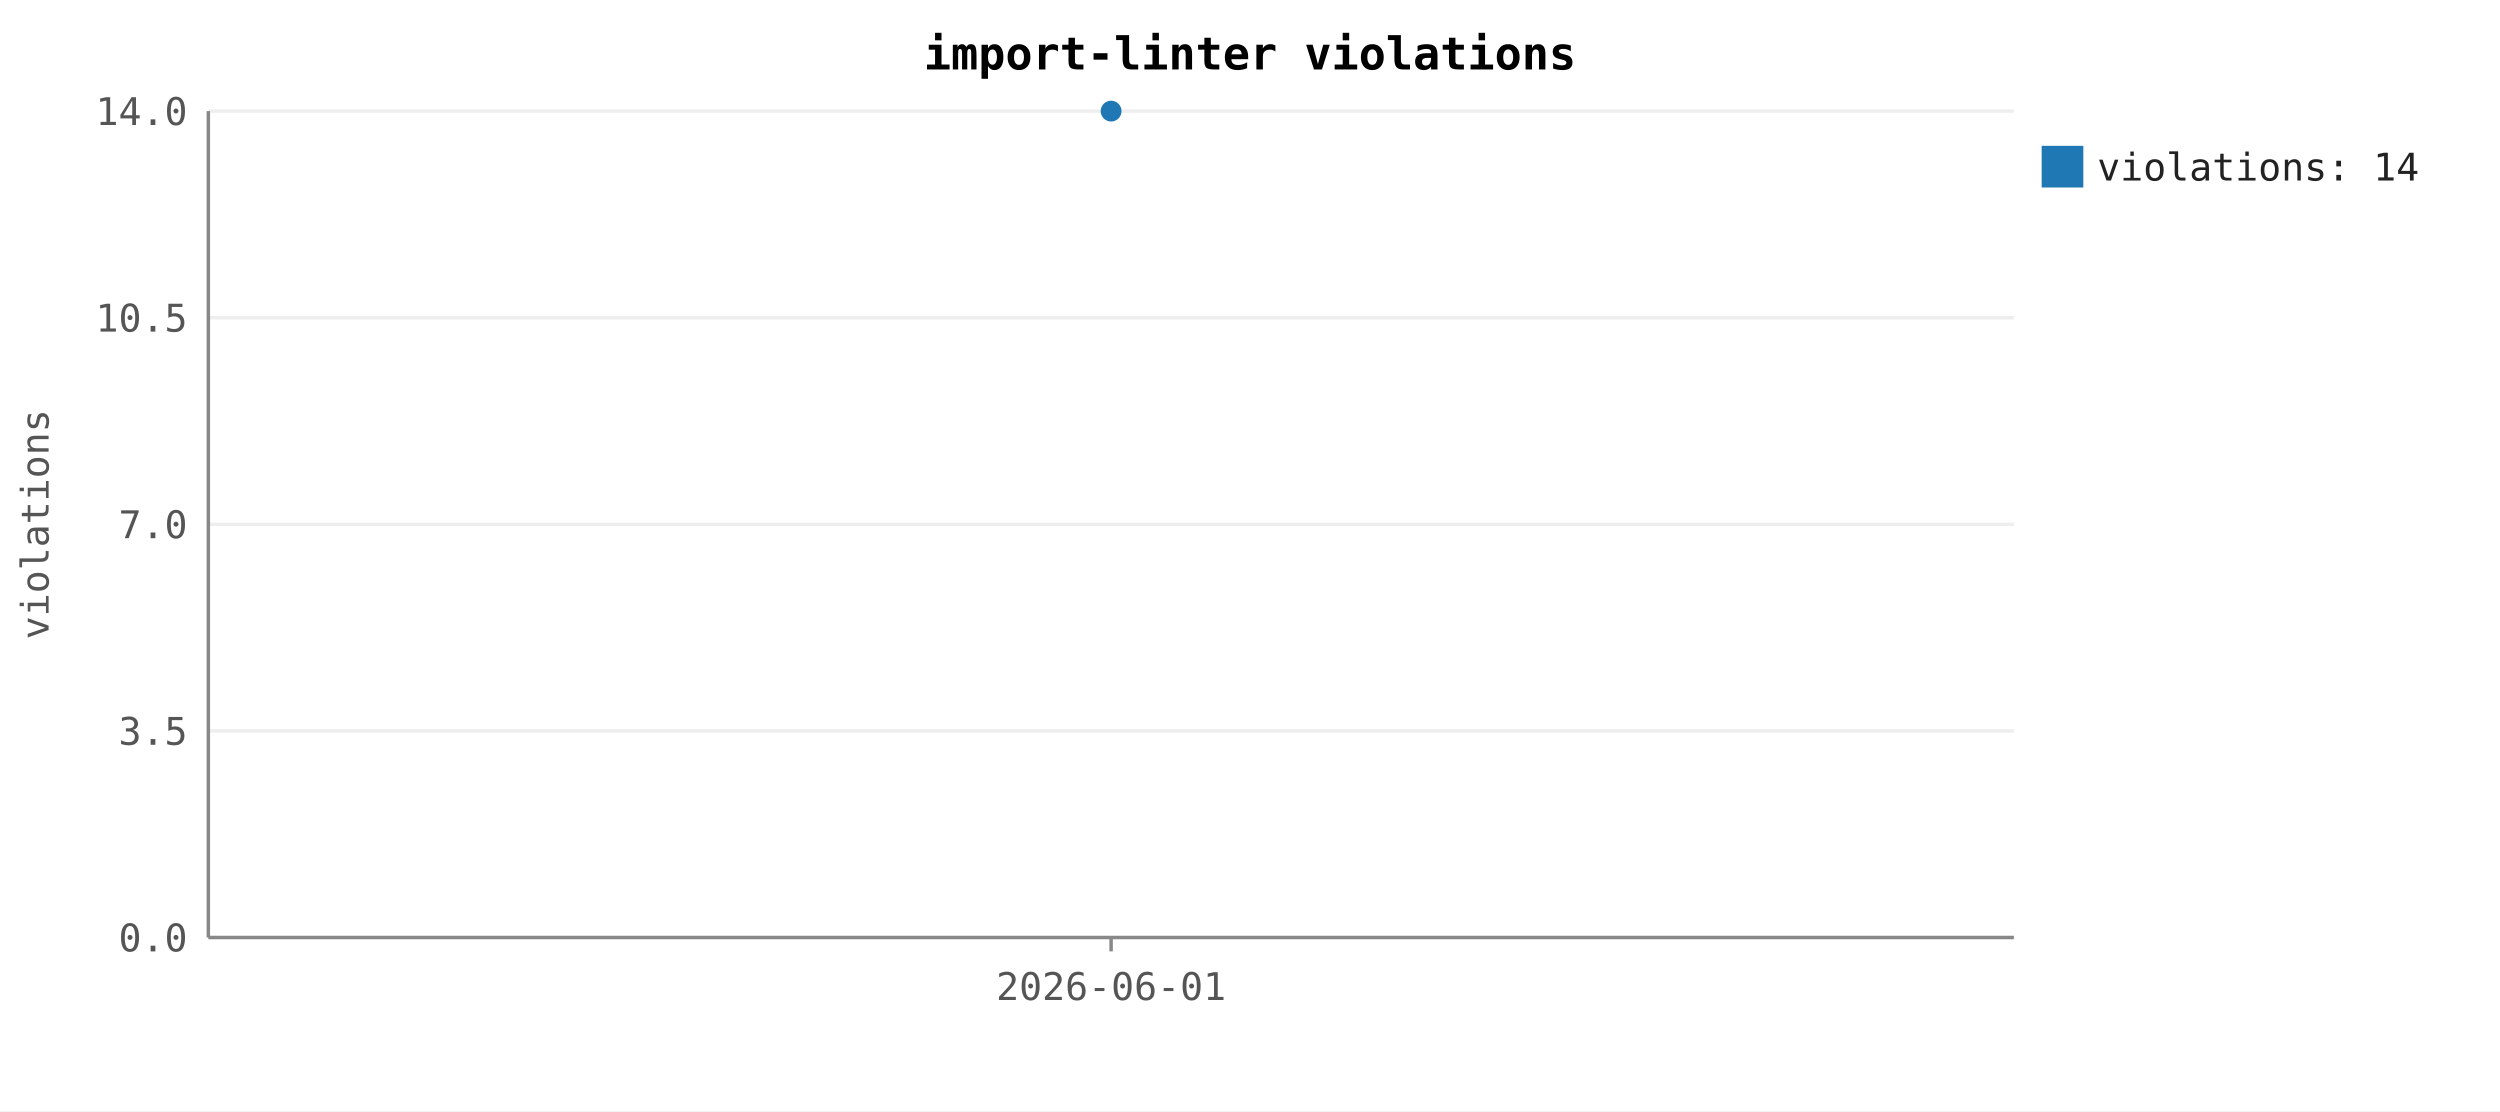
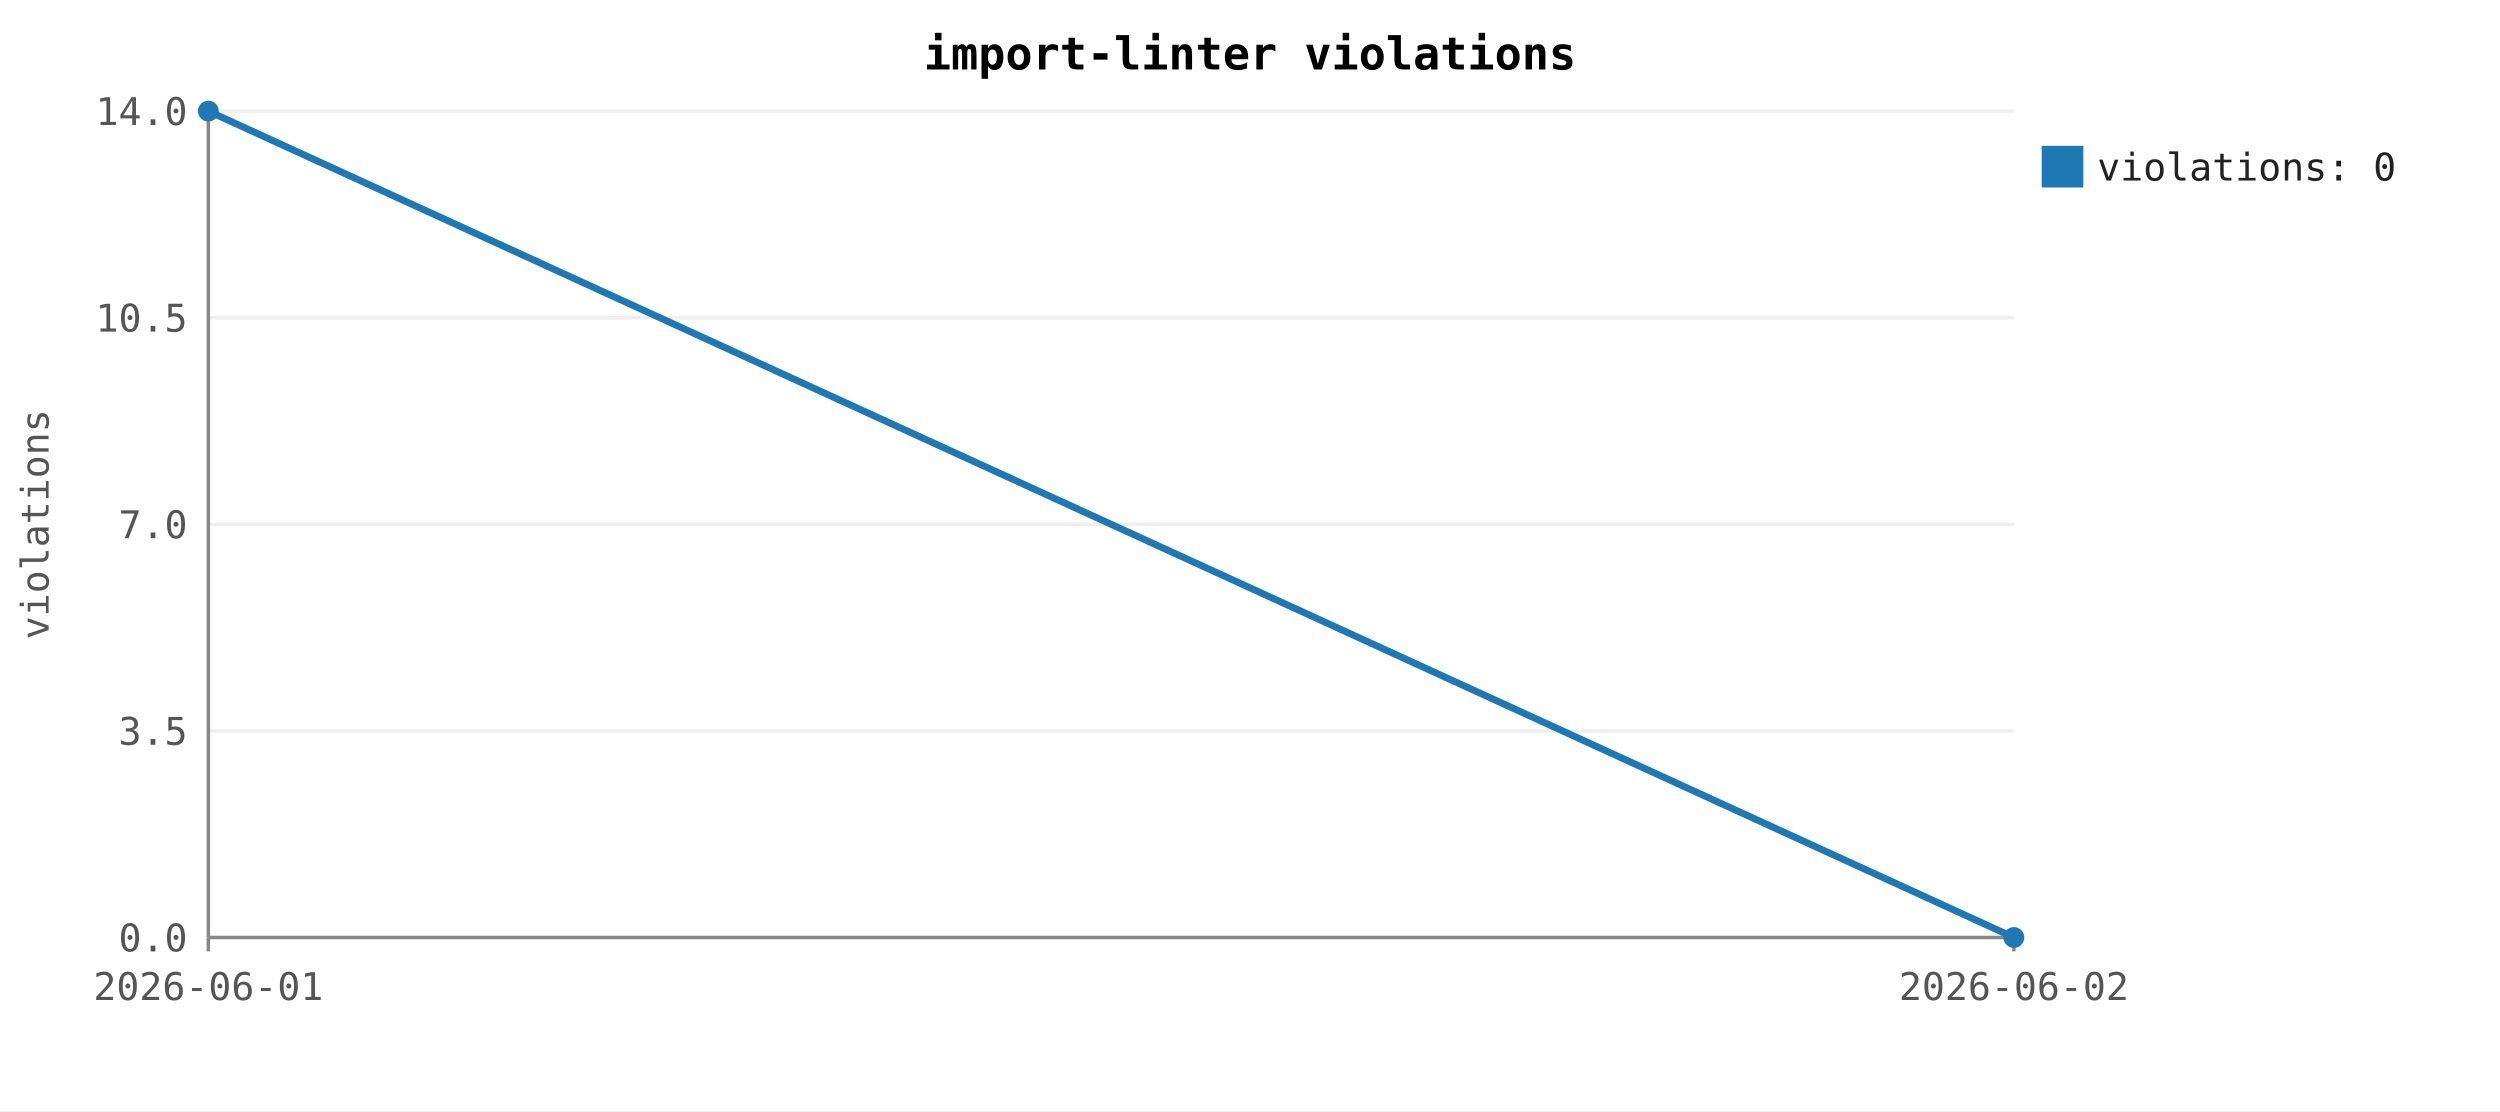
<svg xmlns="http://www.w3.org/2000/svg" viewBox="0 0 720 320" font-family="monospace" font-size="11">
  <rect width="100%" height="100%" fill="white" />
  <text x="360" y="20" text-anchor="middle" font-weight="bold" font-size="13">import-linter violations</text>
  <line x1="60" y1="270.0" x2="580" y2="270.0" stroke="#eee" />
  <text x="54" y="274.0" text-anchor="end" fill="#555">0.0</text>
  <line x1="60" y1="210.5" x2="580" y2="210.5" stroke="#eee" />
  <text x="54" y="214.5" text-anchor="end" fill="#555">3.5</text>
  <line x1="60" y1="151.0" x2="580" y2="151.0" stroke="#eee" />
  <text x="54" y="155.0" text-anchor="end" fill="#555">7.0</text>
  <line x1="60" y1="91.5" x2="580" y2="91.5" stroke="#eee" />
  <text x="54" y="95.5" text-anchor="end" fill="#555">10.5</text>
  <line x1="60" y1="32.0" x2="580" y2="32.0" stroke="#eee" />
  <text x="54" y="36.0" text-anchor="end" fill="#555">14.0</text>
  <line x1="60" y1="32" x2="60" y2="270" stroke="#888" />
  <line x1="60" y1="270" x2="580" y2="270" stroke="#888" />
-   <line x1="320.0" y1="270" x2="320.0" y2="274" stroke="#888" />
-   <text x="320.0" y="288" text-anchor="middle" fill="#555">2026-06-01</text>
+   <line x1="60.0" y1="270" x2="60.0" y2="274" stroke="#888" />
+   <text x="60.0" y="288" text-anchor="middle" fill="#555">2026-06-01</text>
+   <line x1="580.0" y1="270" x2="580.0" y2="274" stroke="#888" />
+   <text x="580.0" y="288" text-anchor="middle" fill="#555">2026-06-02</text>
  <text x="14" y="151" text-anchor="middle" transform="rotate(-90 14 151)" fill="#555">violations</text>
-   <circle cx="320.0" cy="32.0" r="3" fill="#1f77b4" />
+   <path d="M60.0,32.0 L580.0,270.0" fill="none" stroke="#1f77b4" stroke-width="2" />
+   <circle cx="60.0" cy="32.0" r="3" fill="#1f77b4" />
+   <circle cx="580.0" cy="270.0" r="3" fill="#1f77b4" />
  <rect x="588" y="42" width="12" height="12" fill="#1f77b4" />
-   <text x="604" y="52" fill="#222">violations: 14</text>
+   <text x="604" y="52" fill="#222">violations: 0</text>
</svg>
